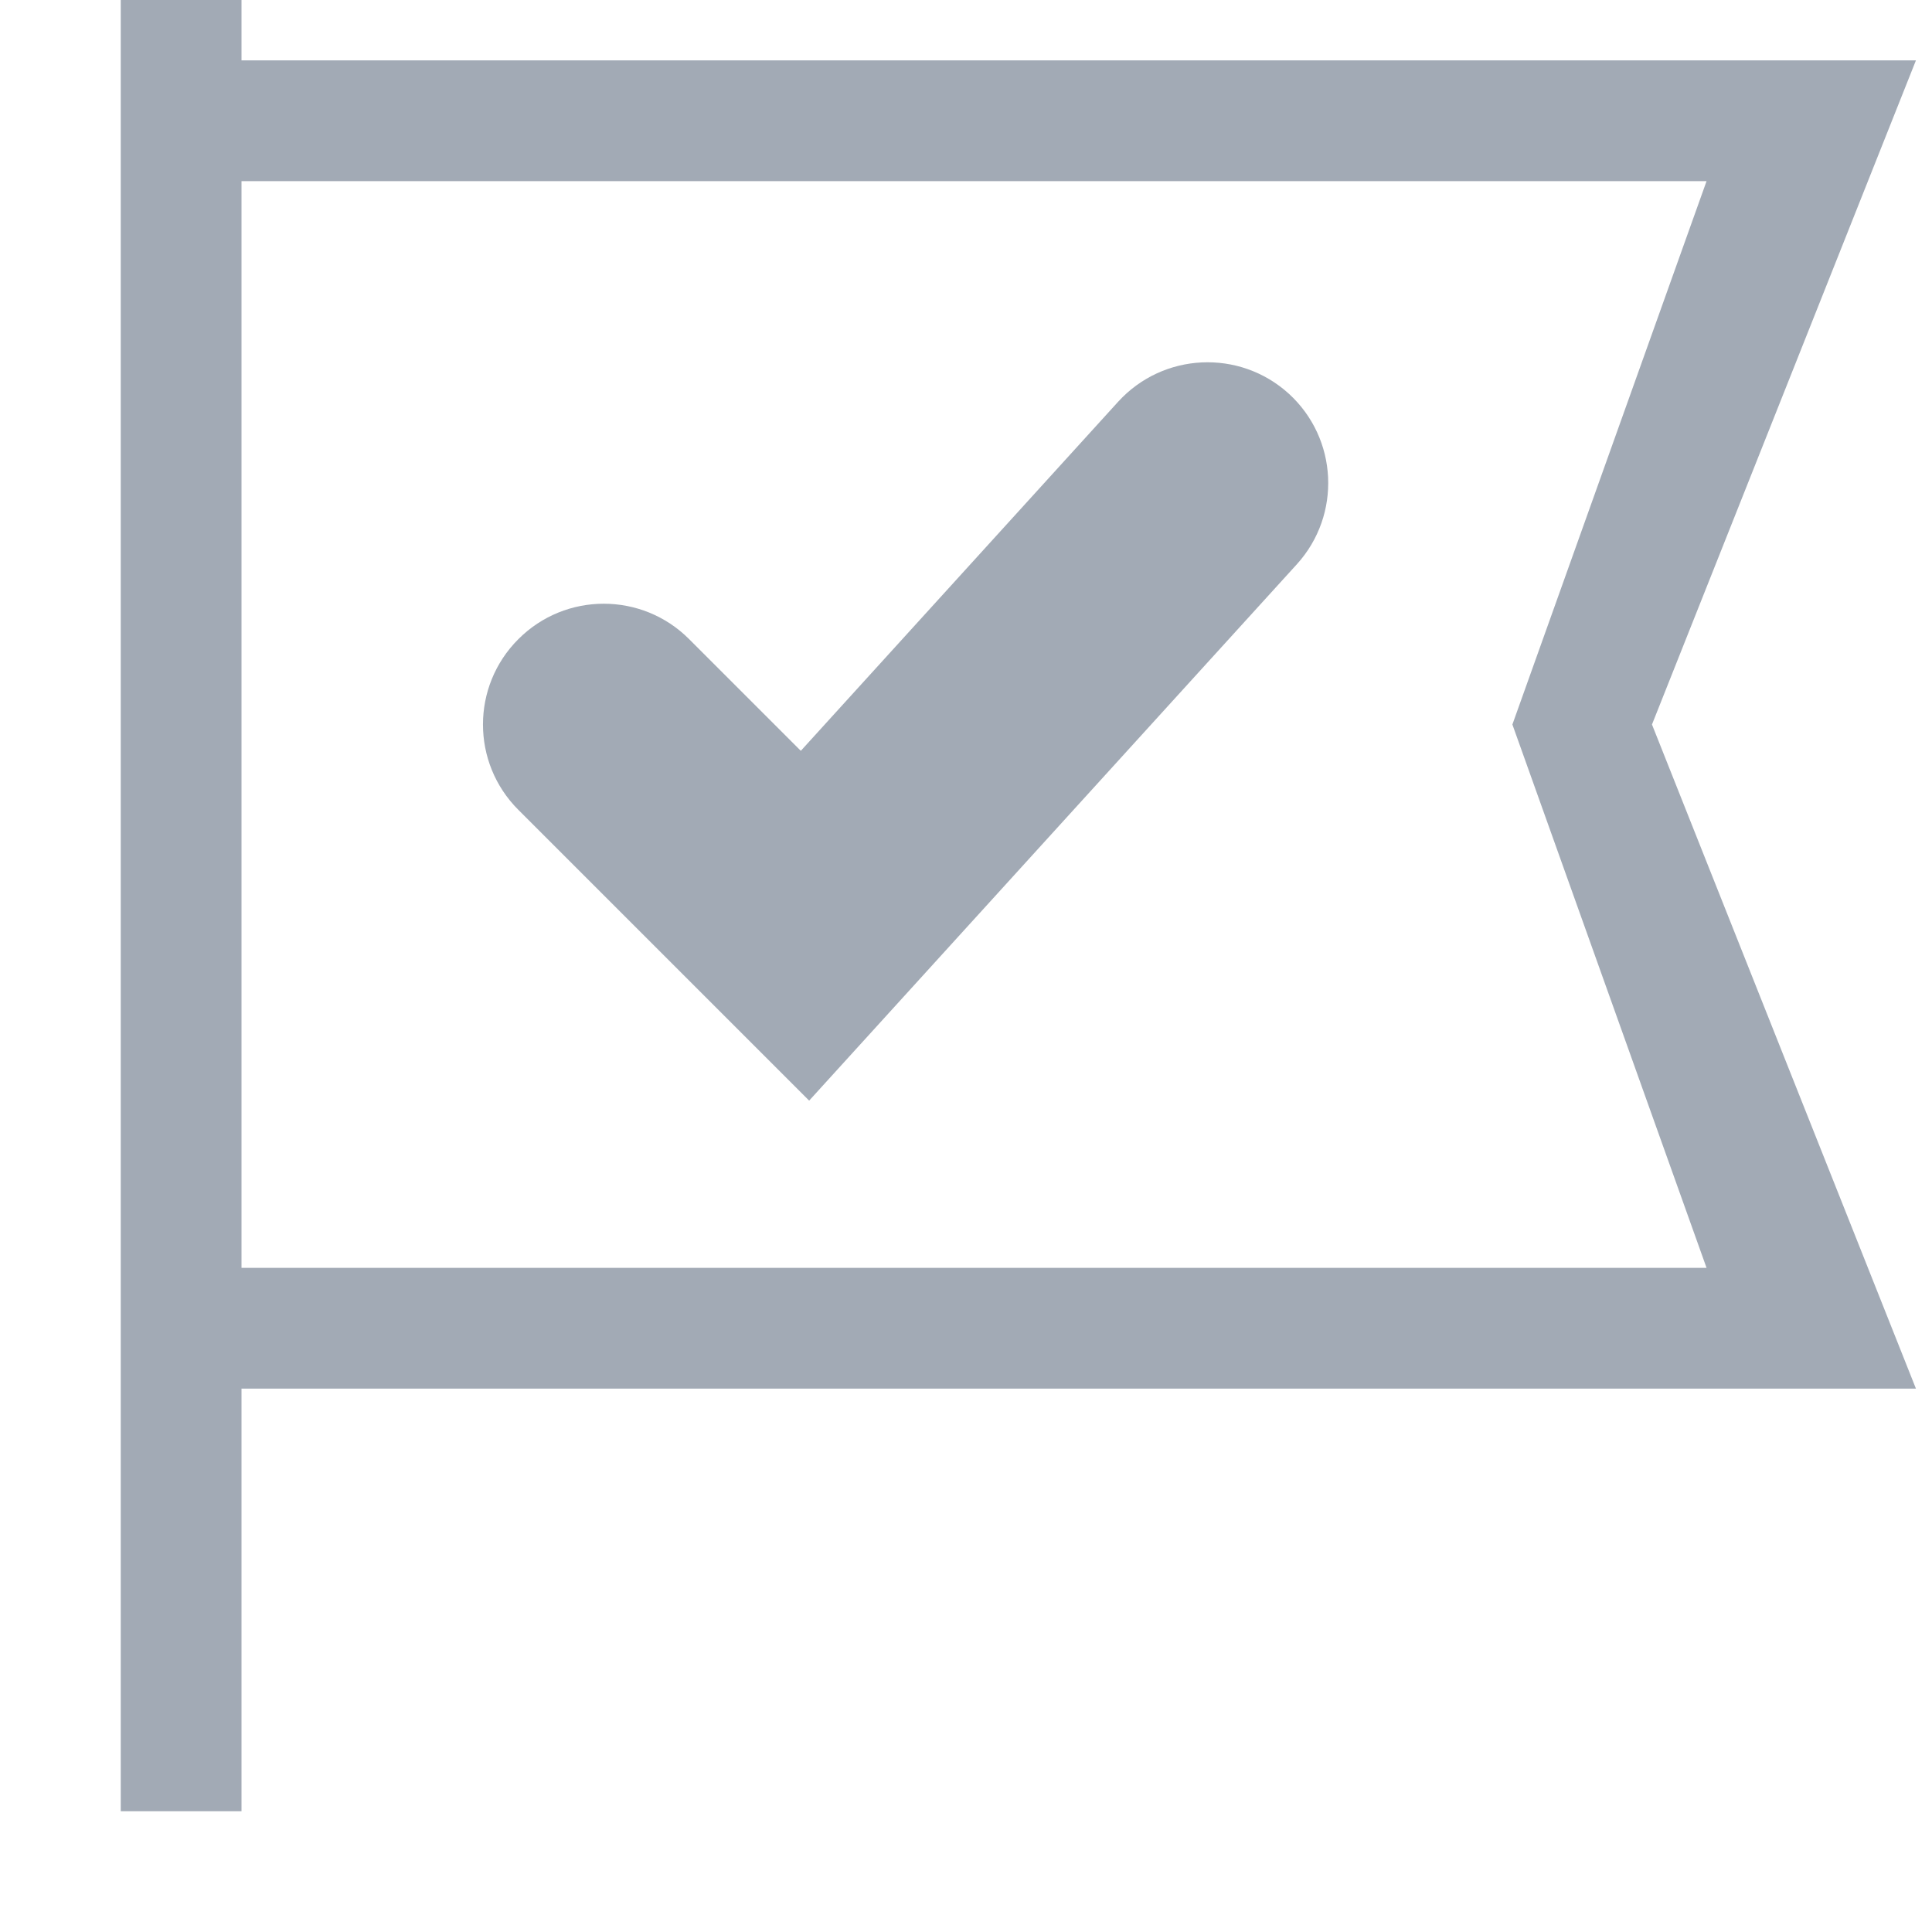
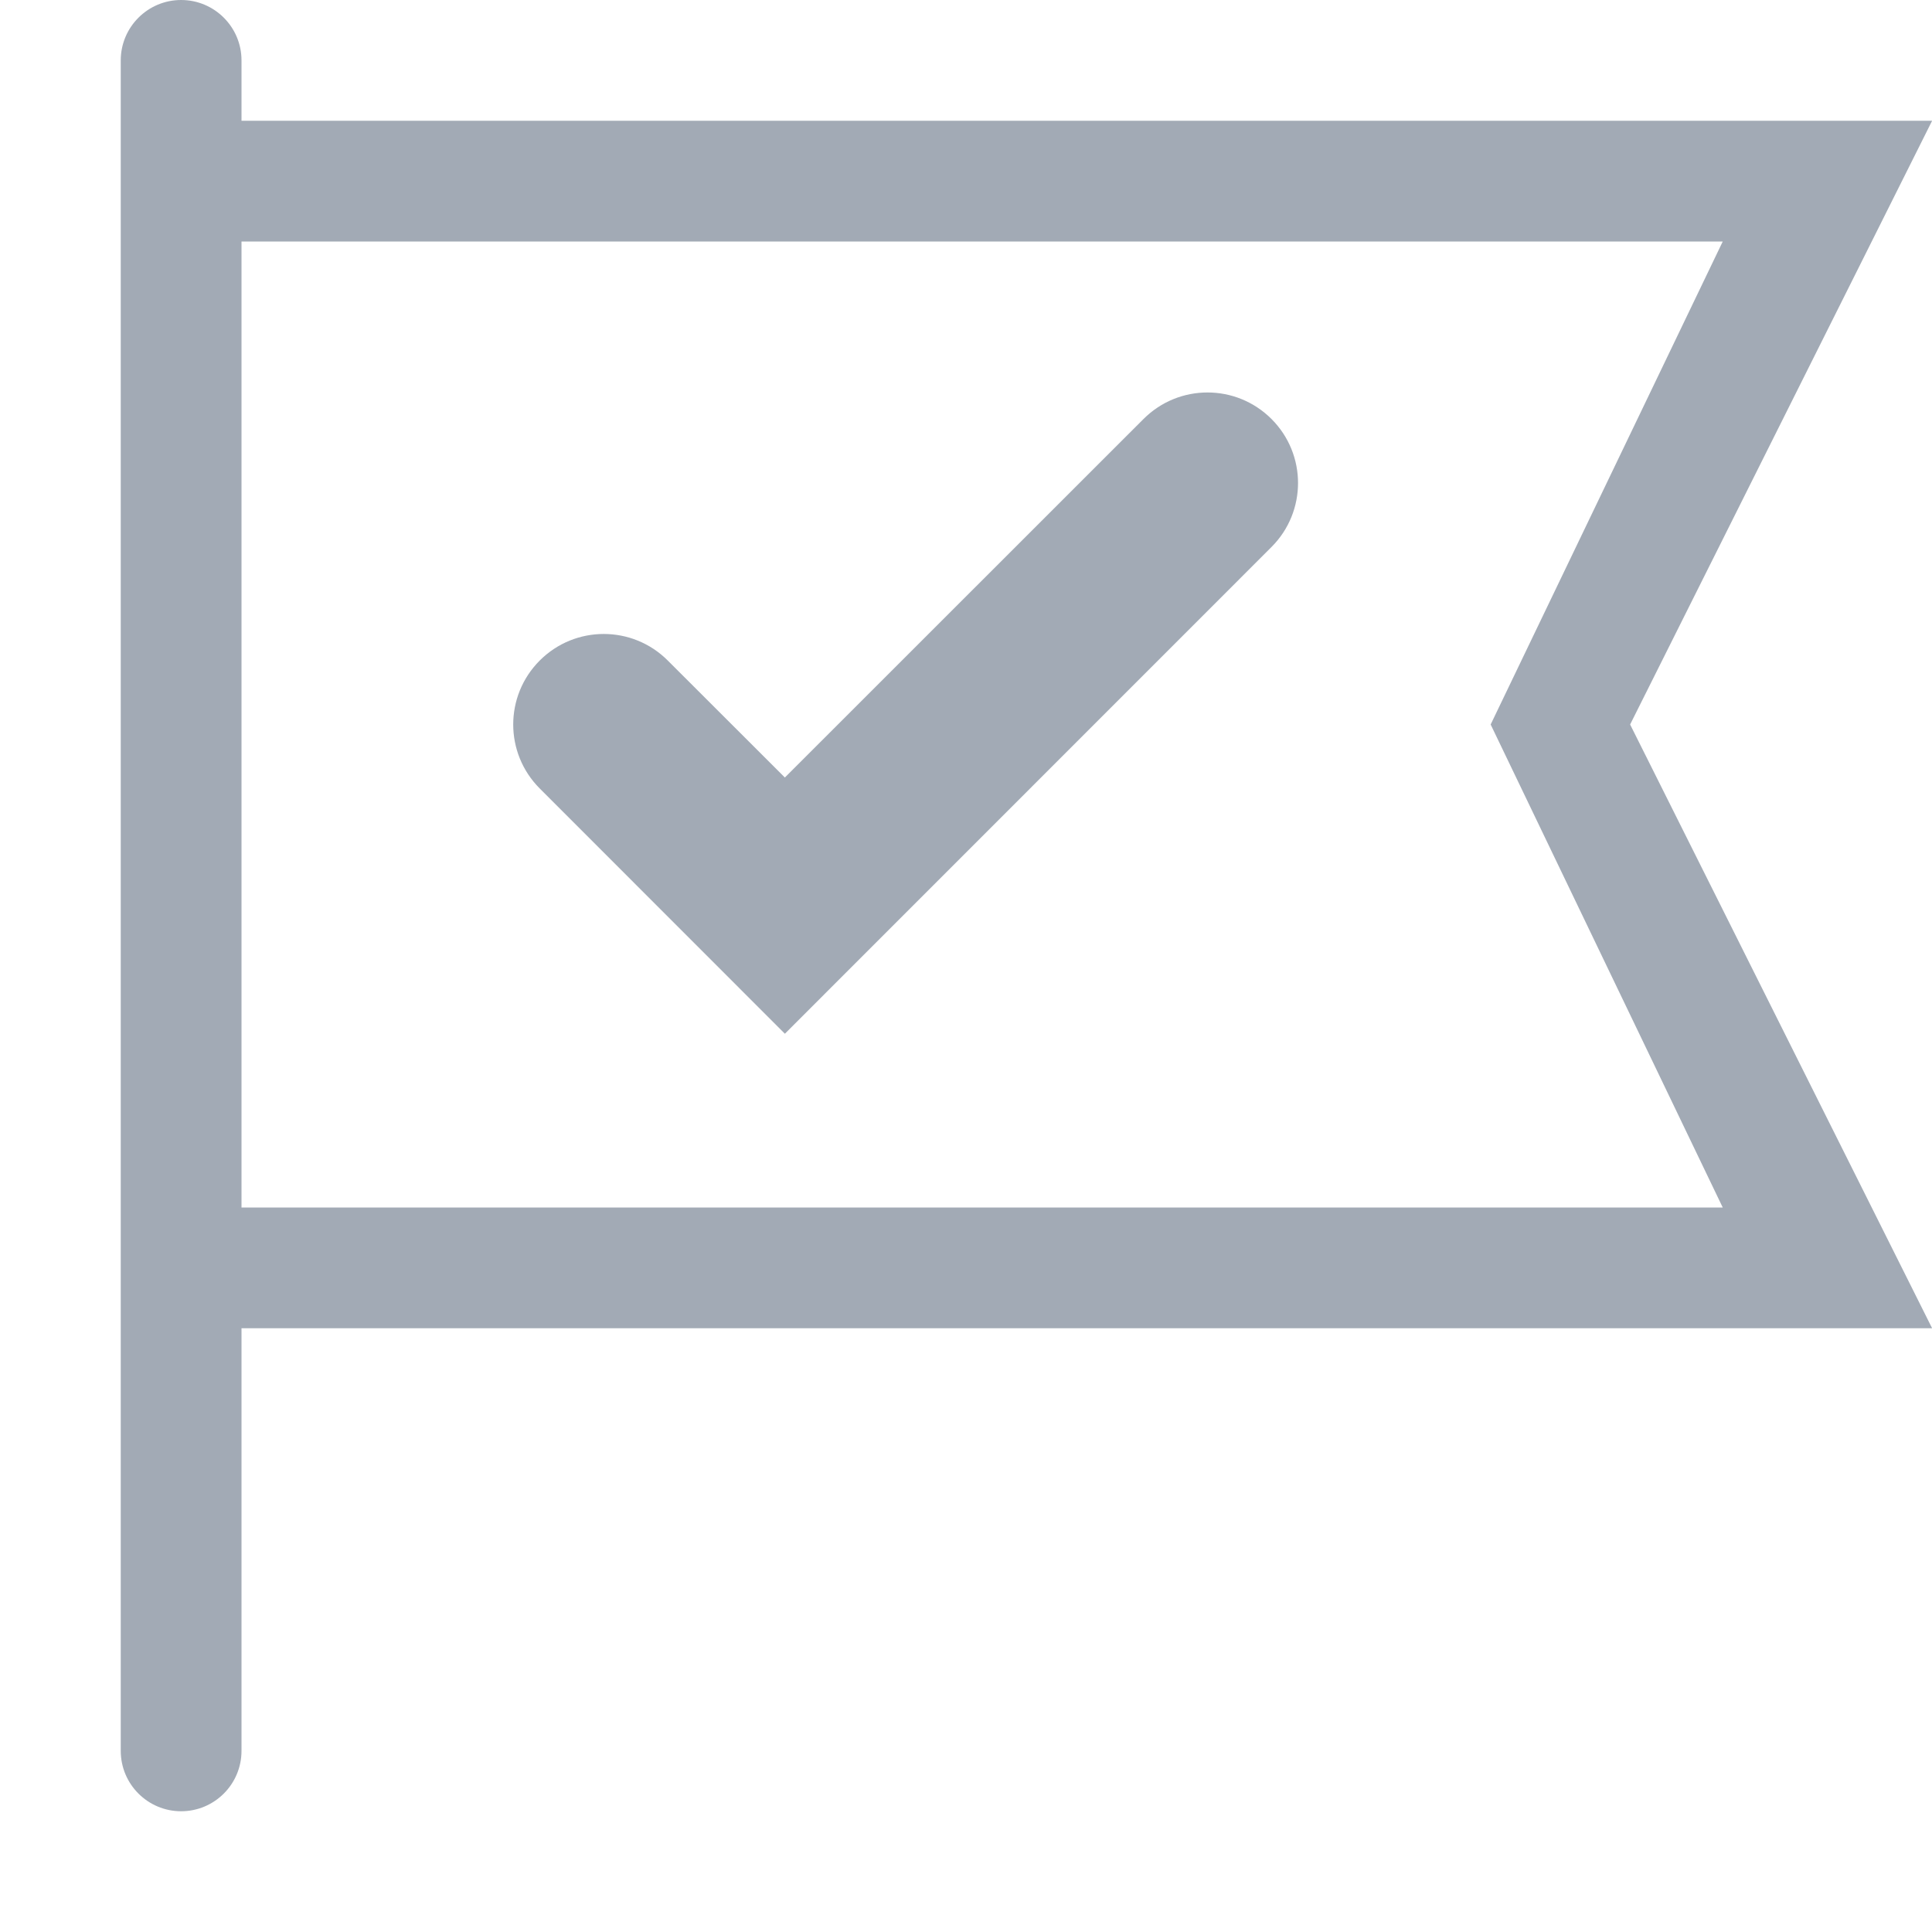
<svg xmlns="http://www.w3.org/2000/svg" width="16" height="16" viewBox="0 0 16 16" fill="none">
-   <path fill-rule="evenodd" clip-rule="evenodd" d="M10.673 3.26C11.081 3.632 11.111 4.264 10.74 4.673L6.701 9.115L4.293 6.707C3.902 6.317 3.902 5.683 4.293 5.293C4.683 4.902 5.317 4.902 5.707 5.293L6.632 6.218L9.26 3.327C9.632 2.919 10.264 2.889 10.673 3.26Z" fill="#A2AAB5" />
-   <path d="M2 0.5H15.867L13.681 6L15.867 11.5H2V15H1V0H2V0.5ZM2 10.5H14.133L12.525 6L14.133 1.5H2V10.5Z" fill="#A2AAB5" />
+   <path fill-rule="evenodd" clip-rule="evenodd" d="M1.5 0C1.776 0 2 0.224 2 0.5V1H16.001L13.5 6L16.001 11H2V14.5C2 14.776 1.776 15 1.5 15C1.224 15 1 14.776 1 14.5V0.5C1 0.224 1.224 0 1.5 0ZM2 10H14.267L12.345 6L14.267 2H2V10Z" fill="#A2AAB5" />
+   <path d="M9.47 3.47C9.763 3.177 10.237 3.177 10.53 3.47C10.823 3.763 10.823 4.237 10.53 4.53L6.5 8.561L4.47 6.53C4.177 6.237 4.177 5.763 4.47 5.47C4.763 5.177 5.237 5.177 5.53 5.47L6.5 6.439L9.47 3.47Z" fill="#A2AAB5" />
</svg>
